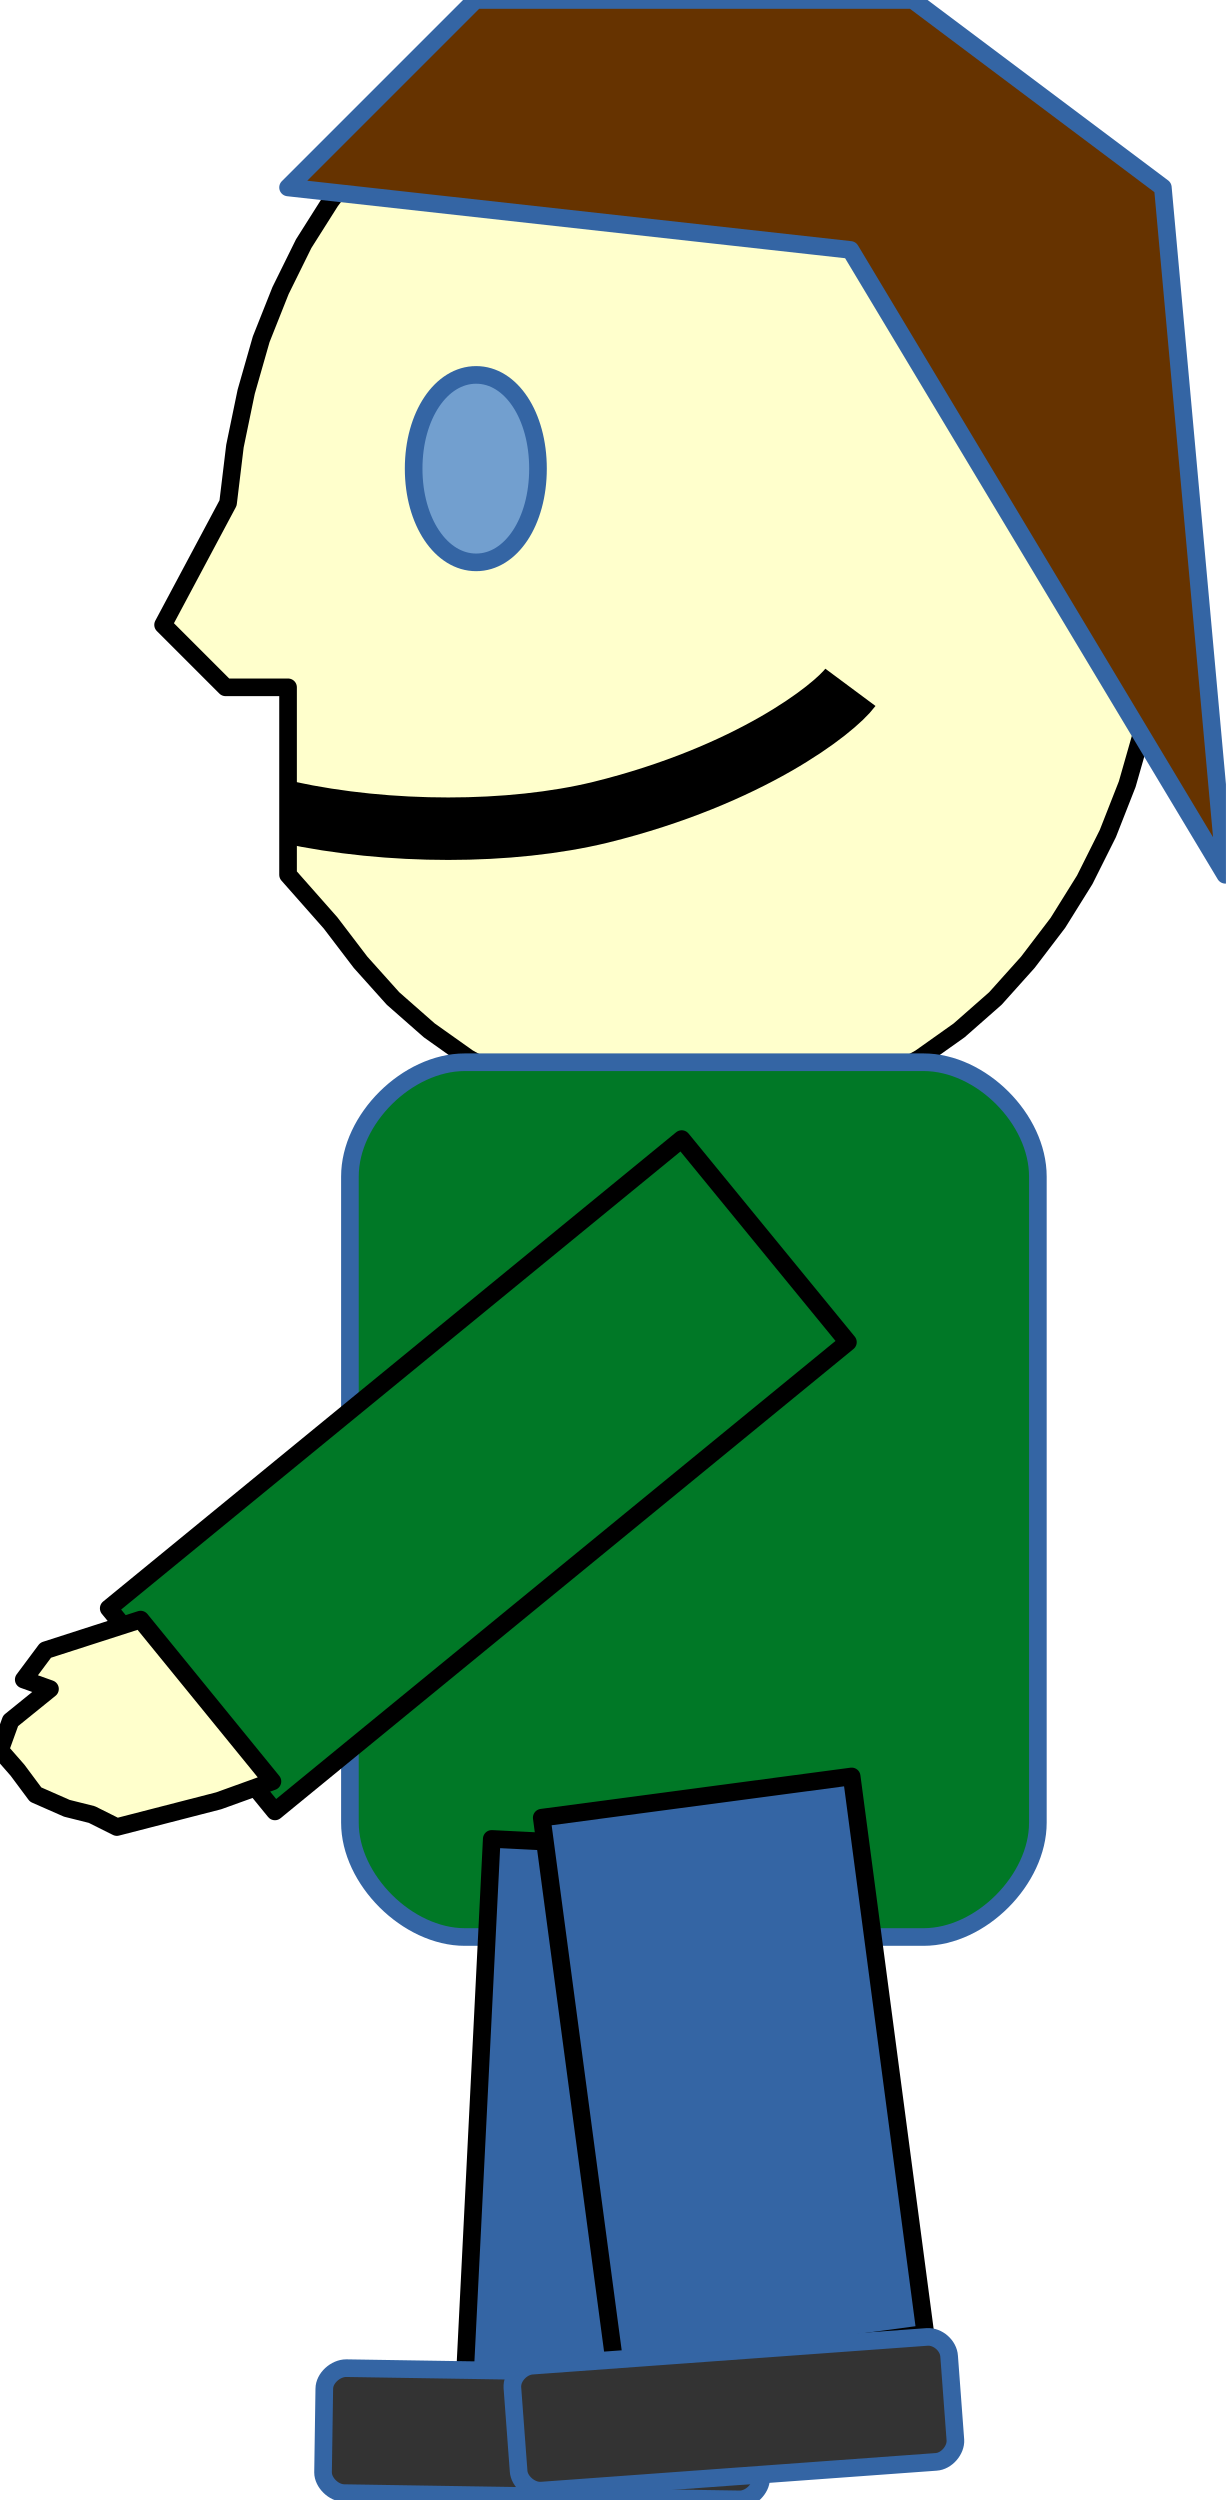
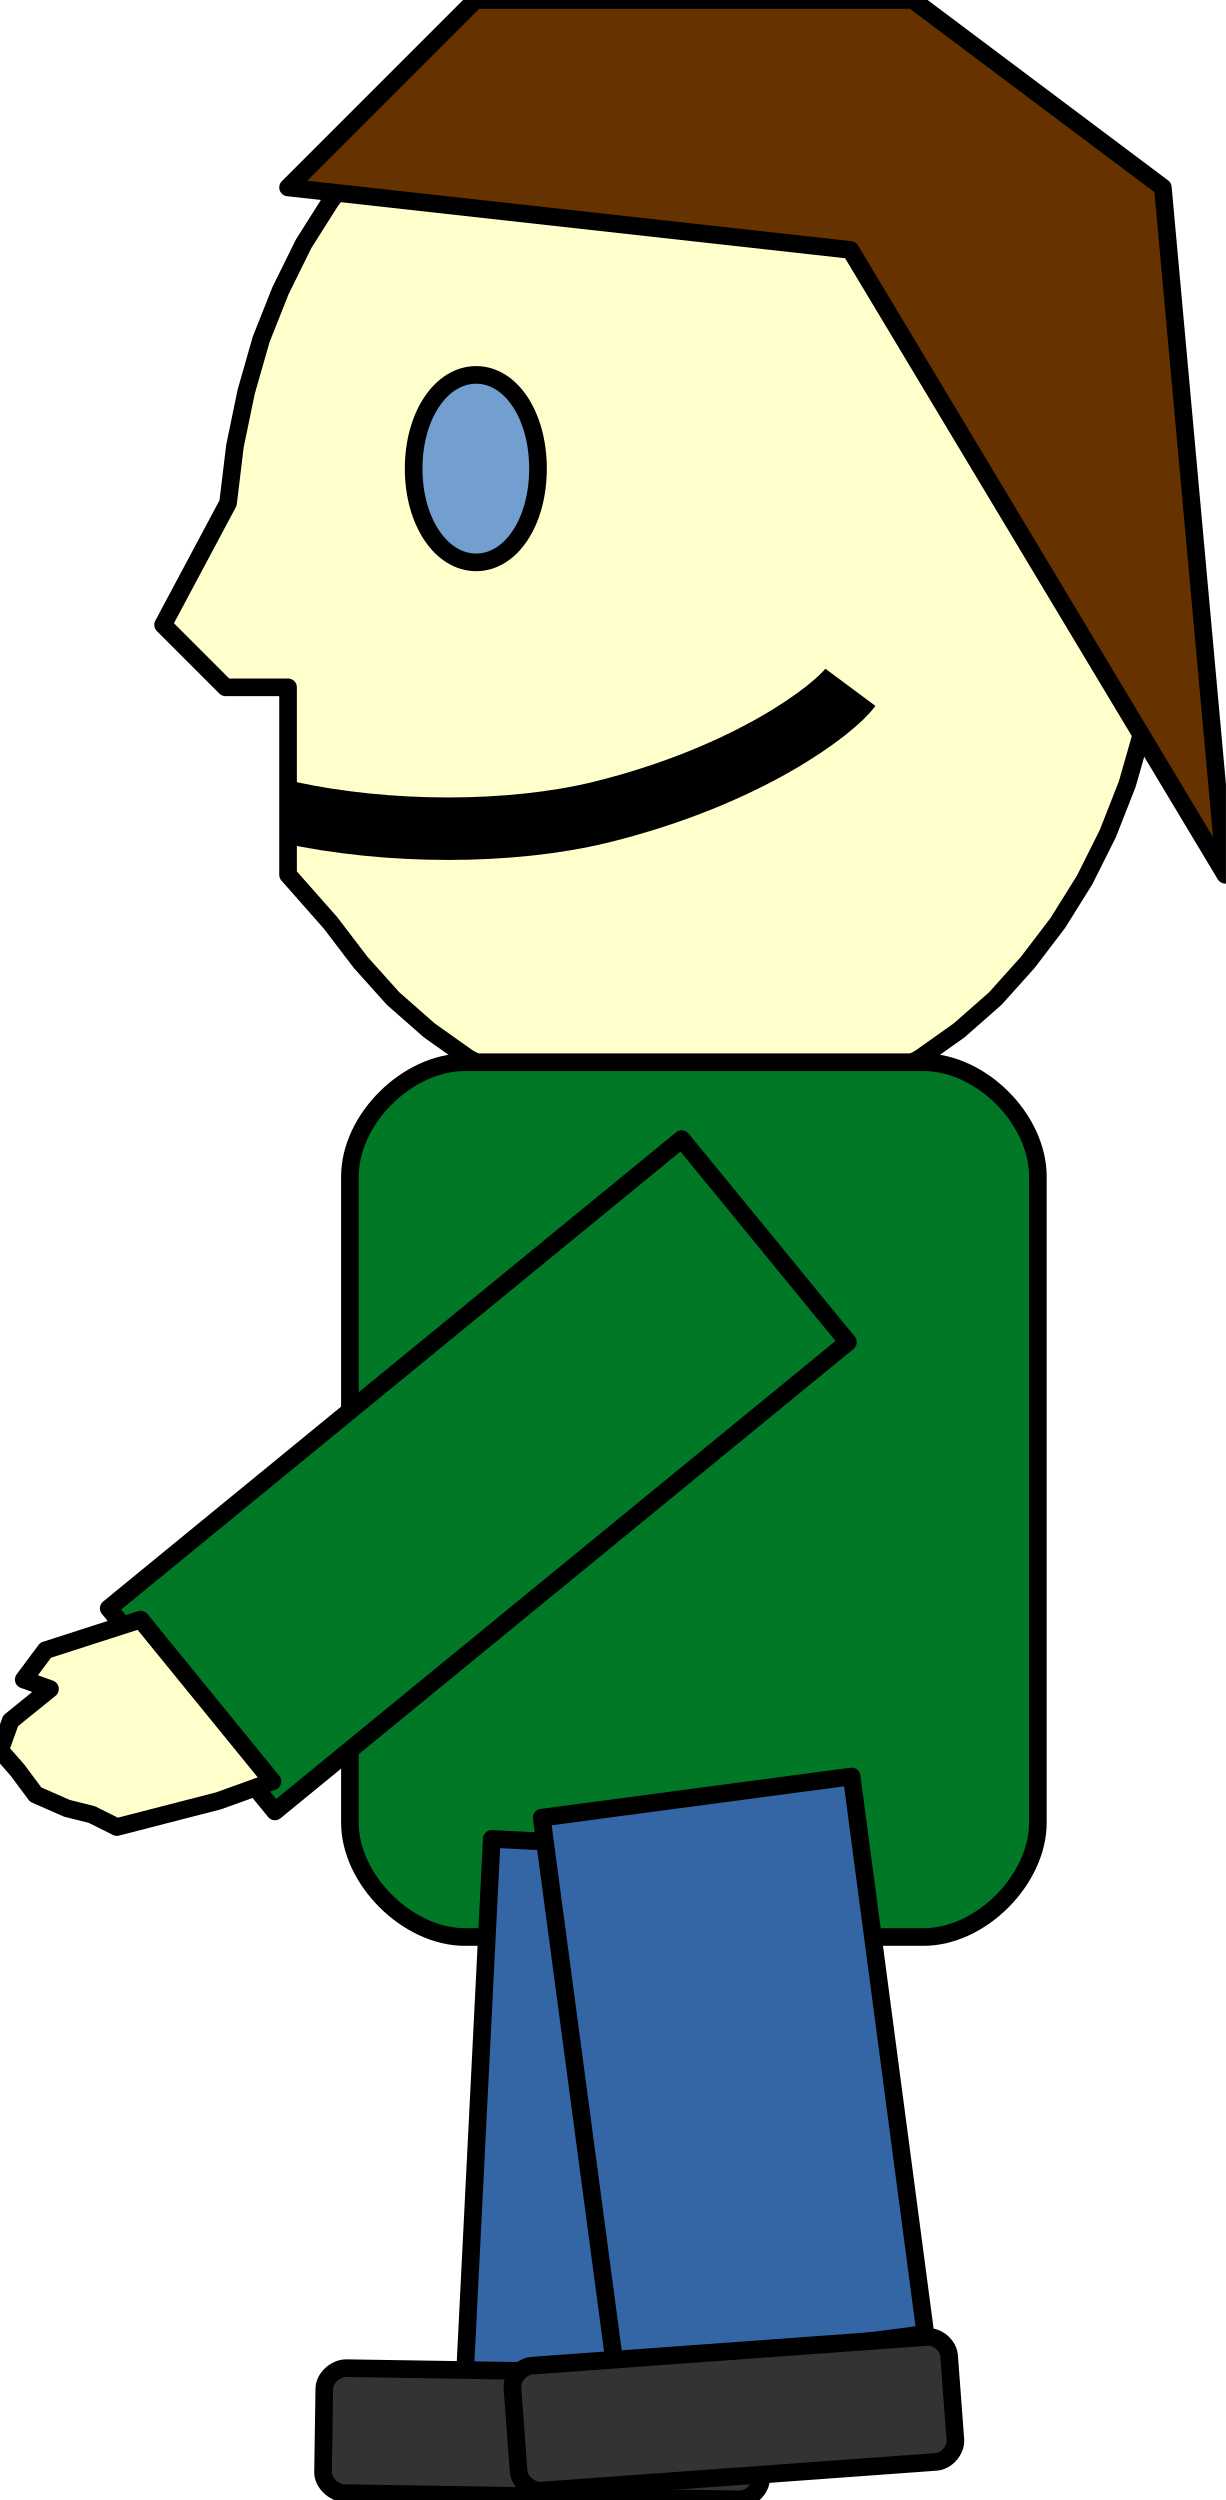
<svg xmlns="http://www.w3.org/2000/svg" xmlns:ns1="http://xml.openoffice.org/svg/export" version="1.2" width="19.62mm" height="40.01mm" viewBox="9741 7484 1962 4001" preserveAspectRatio="xMidYMid" fill-rule="evenodd" stroke-width="28.222" stroke-linejoin="round" xml:space="preserve">
  <defs class="ClipPathGroup">
    <clipPath id="presentation_clip_path" clipPathUnits="userSpaceOnUse">
      <rect x="9741" y="7484" width="1962" height="4001" />
    </clipPath>
    <clipPath id="presentation_clip_path_shrink" clipPathUnits="userSpaceOnUse">
      <rect x="9742" y="7488" width="1959" height="3993" />
    </clipPath>
  </defs>
  <defs class="TextShapeIndex">
    <g ns1:slide="id1" ns1:id-list="id3 id4 id5 id6 id7 id8 id9 id10 id11 id12 id13" />
  </defs>
  <defs class="EmbeddedBulletChars">
    <g id="bullet-char-template-57356" transform="scale(0.0004882812,-0.0004882812)">
      <path d="M 580,1141 L 1163,571 580,0 -4,571 580,1141 Z" />
    </g>
    <g id="bullet-char-template-57354" transform="scale(0.0004882812,-0.0004882812)">
      <path d="M 8,1128 L 1137,1128 1137,0 8,0 8,1128 Z" />
    </g>
    <g id="bullet-char-template-10146" transform="scale(0.0004882812,-0.0004882812)">
      <path d="M 174,0 L 602,739 174,1481 1456,739 174,0 Z M 1358,739 L 309,1346 659,739 1358,739 Z" />
    </g>
    <g id="bullet-char-template-10132" transform="scale(0.0004882812,-0.0004882812)">
      <path d="M 2015,739 L 1276,0 717,0 1260,543 174,543 174,936 1260,936 717,1481 1274,1481 2015,739 Z" />
    </g>
    <g id="bullet-char-template-10007" transform="scale(0.0004882812,-0.0004882812)">
      <path d="M 0,-2 C -7,14 -16,27 -25,37 L 356,567 C 262,823 215,952 215,954 215,979 228,992 255,992 264,992 276,990 289,987 310,991 331,999 354,1012 L 381,999 492,748 772,1049 836,1024 860,1049 C 881,1039 901,1025 922,1006 886,937 835,863 770,784 769,783 710,716 594,584 L 774,223 C 774,196 753,168 711,139 L 727,119 C 717,90 699,76 672,76 641,76 570,178 457,381 L 164,-76 C 142,-110 111,-127 72,-127 30,-127 9,-110 8,-76 1,-67 -2,-52 -2,-32 -2,-23 -1,-13 0,-2 Z" />
    </g>
    <g id="bullet-char-template-10004" transform="scale(0.0004882812,-0.0004882812)">
      <path d="M 285,-33 C 182,-33 111,30 74,156 52,228 41,333 41,471 41,549 55,616 82,672 116,743 169,778 240,778 293,778 328,747 346,684 L 369,508 C 377,444 397,411 428,410 L 1163,1116 C 1174,1127 1196,1133 1229,1133 1271,1133 1292,1118 1292,1087 L 1292,965 C 1292,929 1282,901 1262,881 L 442,47 C 390,-6 338,-33 285,-33 Z" />
    </g>
    <g id="bullet-char-template-9679" transform="scale(0.0004882812,-0.0004882812)">
      <path d="M 813,0 C 632,0 489,54 383,161 276,268 223,411 223,592 223,773 276,916 383,1023 489,1130 632,1184 813,1184 992,1184 1136,1130 1245,1023 1353,916 1407,772 1407,592 1407,412 1353,268 1245,161 1136,54 992,0 813,0 Z" />
    </g>
    <g id="bullet-char-template-8226" transform="scale(0.0004882812,-0.0004882812)">
      <path d="M 346,457 C 273,457 209,483 155,535 101,586 74,649 74,723 74,796 101,859 155,911 209,963 273,989 346,989 419,989 480,963 531,910 582,859 608,796 608,723 608,648 583,586 532,535 482,483 420,457 346,457 Z" />
    </g>
    <g id="bullet-char-template-8211" transform="scale(0.0004882812,-0.0004882812)">
      <path d="M -4,459 L 1135,459 1135,606 -4,606 -4,459 Z" />
    </g>
    <g id="bullet-char-template-61548" transform="scale(0.0004882812,-0.0004882812)">
      <path d="M 173,740 C 173,903 231,1043 346,1159 462,1274 601,1332 765,1332 928,1332 1067,1274 1183,1159 1299,1043 1357,903 1357,740 1357,577 1299,437 1183,322 1067,206 928,148 765,148 601,148 462,206 346,322 231,437 173,577 173,740 Z" />
    </g>
  </defs>
  <defs class="TextEmbeddedBitmaps" />
  <g class="SlideGroup">
    <g>
      <g id="container-id1">
        <g id="id1" class="Slide" clip-path="url(#presentation_clip_path)">
          <g class="Page">
            <g class="com.sun.star.drawing.PolyPolygonShape">
              <g id="id3">
                <rect class="BoundingBox" stroke="none" fill="none" x="10001" y="7483" width="1603" height="1804" />
                <path fill="rgb(255,255,204)" stroke="none" d="M 10852,7484 L 10774,7488 10698,7502 10625,7523 10556,7553 10490,7590 10428,7634 10370,7685 10318,7742 10270,7806 10227,7874 10190,7949 10159,8027 10135,8111 10117,8198 10106,8289 10002,8484 10102,8584 10202,8584 10202,8684 10202,8784 10202,8884 10270,8961 10318,9024 10370,9082 10428,9133 10490,9177 10556,9214 10625,9244 10698,9265 10774,9278 10852,9283 10930,9278 11006,9265 11079,9244 11148,9214 11214,9177 11276,9133 11334,9082 11386,9024 11434,8961 11477,8892 11514,8818 11545,8739 11569,8655 11587,8568 11598,8477 11602,8383 11598,8289 11587,8198 11569,8111 11545,8027 11514,7949 11477,7874 11434,7806 11386,7742 11334,7685 11276,7634 11214,7590 11148,7553 11079,7523 11006,7502 10930,7488 10852,7484 Z M 11602,7484 L 11602,7484 Z M 10101,9285 L 10101,9285 Z" />
                <path fill="none" stroke="rgb(0,0,0)" d="M 10852,7484 L 10774,7488 10698,7502 10625,7523 10556,7553 10490,7590 10428,7634 10370,7685 10318,7742 10270,7806 10227,7874 10190,7949 10159,8027 10135,8111 10117,8198 10106,8289 10002,8484 10102,8584 10202,8584 10202,8684 10202,8784 10202,8884 10270,8961 10318,9024 10370,9082 10428,9133 10490,9177 10556,9214 10625,9244 10698,9265 10774,9278 10852,9283 10930,9278 11006,9265 11079,9244 11148,9214 11214,9177 11276,9133 11334,9082 11386,9024 11434,8961 11477,8892 11514,8818 11545,8739 11569,8655 11587,8568 11598,8477 11602,8383 11598,8289 11587,8198 11569,8111 11545,8027 11514,7949 11477,7874 11434,7806 11386,7742 11334,7685 11276,7634 11214,7590 11148,7553 11079,7523 11006,7502 10930,7488 10852,7484 Z" />
                <path fill="none" stroke="rgb(0,0,0)" d="M 11602,7484 L 11602,7484 Z" />
                <path fill="none" stroke="rgb(0,0,0)" d="M 10101,9285 L 10101,9285 Z" />
              </g>
            </g>
            <g class="com.sun.star.drawing.CustomShape">
              <g id="id4">
                <rect class="BoundingBox" stroke="none" fill="none" x="10400" y="8083" width="204" height="304" />
                <path fill="rgb(114,159,207)" stroke="none" d="M 10503,8084 C 10447,8084 10403,8149 10403,8234 10403,8319 10447,8384 10503,8384 10559,8384 10602,8319 10602,8234 10602,8149 10559,8084 10503,8084 Z M 10602,8084 L 10602,8084 Z M 10401,8385 L 10401,8385 Z" />
-                 <path fill="none" stroke="rgb(52,101,164)" d="M 10503,8084 C 10447,8084 10403,8149 10403,8234 10403,8319 10447,8384 10503,8384 10559,8384 10602,8319 10602,8234 10602,8149 10559,8084 10503,8084 Z" />
-                 <path fill="none" stroke="rgb(52,101,164)" d="M 10602,8084 L 10602,8084 Z" />
-                 <path fill="none" stroke="rgb(52,101,164)" d="M 10401,8385 L 10401,8385 Z" />
+                 <path fill="none" stroke="rgb(0,0,0)" d="M 10503,8084 C 10447,8084 10403,8149 10403,8234 10403,8319 10447,8384 10503,8384 10559,8384 10602,8319 10602,8234 10602,8149 10559,8084 10503,8084 Z" />
+                 <path fill="none" stroke="rgb(0,0,0)" d="M 10602,8084 L 10602,8084 Z" />
+                 <path fill="none" stroke="rgb(0,0,0)" d="M 10401,8385 L 10401,8385 Z" />
              </g>
            </g>
            <g class="com.sun.star.drawing.OpenBezierShape">
              <g id="id5">
                <rect class="BoundingBox" stroke="none" fill="none" x="10151" y="8534" width="1002" height="328" />
                <path fill="none" stroke="rgb(0,0,0)" stroke-width="100" stroke-linejoin="round" d="M 10202,8784 C 10363,8819 10558,8819 10702,8784 10941,8725 11076,8619 11102,8584" />
              </g>
            </g>
            <g class="com.sun.star.drawing.PolyPolygonShape">
              <g id="id6">
                <rect class="BoundingBox" stroke="none" fill="none" x="10201" y="7483" width="1503" height="1403" />
                <path fill="rgb(102,51,0)" stroke="none" d="M 11702,8884 L 11602,7784 11202,7484 10502,7484 10202,7784 11102,7884 11702,8884 Z" />
-                 <path fill="none" stroke="rgb(52,101,164)" d="M 11702,8884 L 11602,7784 11202,7484 10502,7484 10202,7784 11102,7884 11702,8884 Z" />
+                 <path fill="none" stroke="rgb(0,0,0)" d="M 11702,8884 L 11602,7784 11202,7484 10502,7484 10202,7784 11102,7884 11702,8884 Z" />
              </g>
            </g>
            <g class="com.sun.star.drawing.CustomShape">
              <g id="id7">
                <rect class="BoundingBox" stroke="none" fill="none" x="10300" y="9183" width="1104" height="1404" />
                <path fill="rgb(0,120,38)" stroke="none" d="M 11219,9184 C 11311,9184 11402,9275 11402,9367 L 11402,10401 C 11402,10492 11311,10584 11219,10584 L 10485,10584 C 10393,10584 10301,10492 10301,10401 L 10301,9367 C 10301,9275 10393,9184 10485,9184 L 11219,9184 Z M 11402,9184 L 11402,9184 Z M 10301,10585 L 10301,10585 Z" />
-                 <path fill="none" stroke="rgb(52,101,164)" d="M 11219,9184 C 11311,9184 11402,9275 11402,9367 L 11402,10401 C 11402,10492 11311,10584 11219,10584 L 10485,10584 C 10393,10584 10301,10492 10301,10401 L 10301,9367 C 10301,9275 10393,9184 10485,9184 L 11219,9184 Z" />
-                 <path fill="none" stroke="rgb(52,101,164)" d="M 11402,9184 L 11402,9184 Z" />
-                 <path fill="none" stroke="rgb(52,101,164)" d="M 10301,10585 L 10301,10585 Z" />
+                 <path fill="none" stroke="rgb(0,0,0)" d="M 11219,9184 C 11311,9184 11402,9275 11402,9367 L 11402,10401 C 11402,10492 11311,10584 11219,10584 L 10485,10584 C 10393,10584 10301,10492 10301,10401 L 10301,9367 C 10301,9275 10393,9184 10485,9184 L 11219,9184 Z" />
+                 <path fill="none" stroke="rgb(0,0,0)" d="M 11402,9184 L 11402,9184 Z" />
+                 <path fill="none" stroke="rgb(0,0,0)" d="M 10301,10585 L 10301,10585 Z" />
              </g>
            </g>
            <g class="com.sun.star.drawing.CustomShape">
              <g id="id8">
                <rect class="BoundingBox" stroke="none" fill="none" x="9914" y="9306" width="1186" height="1079" />
                <path fill="rgb(0,120,38)" stroke="none" d="M 10048,10220 L 9915,10058 10832,9307 11098,9632 10181,10383 10048,10220 Z" />
                <path fill="none" stroke="rgb(0,0,0)" d="M 10048,10220 L 9915,10058 10832,9307 11098,9632 10181,10383 10048,10220 Z" />
              </g>
            </g>
            <g class="com.sun.star.drawing.CustomShape">
              <g id="id9">
                <rect class="BoundingBox" stroke="none" fill="none" x="10482" y="10426" width="547" height="927" />
                <path fill="rgb(52,101,164)" stroke="none" d="M 10733,11338 L 10483,11326 10528,10427 11027,10452 10982,11351 10733,11338 Z" />
                <path fill="none" stroke="rgb(0,0,0)" d="M 10733,11338 L 10483,11326 10528,10427 11027,10452 10982,11351 10733,11338 Z" />
              </g>
            </g>
            <g class="com.sun.star.drawing.CustomShape">
              <g id="id10">
                <rect class="BoundingBox" stroke="none" fill="none" x="10257" y="11273" width="706" height="213" />
                <path fill="rgb(51,51,51)" stroke="none" d="M 10928,11284 C 10945,11284 10961,11300 10961,11317 L 10959,11451 C 10959,11467 10942,11484 10925,11484 L 10292,11474 C 10275,11474 10258,11457 10258,11441 L 10260,11307 C 10260,11290 10278,11274 10295,11274 L 10928,11284 Z M 10961,11284 L 10961,11284 Z M 10258,11475 L 10258,11475 Z" />
-                 <path fill="none" stroke="rgb(52,101,164)" d="M 10928,11284 C 10945,11284 10961,11300 10961,11317 L 10959,11451 C 10959,11467 10942,11484 10925,11484 L 10292,11474 C 10275,11474 10258,11457 10258,11441 L 10260,11307 C 10260,11290 10278,11274 10295,11274 L 10928,11284 Z" />
-                 <path fill="none" stroke="rgb(52,101,164)" d="M 10961,11284 L 10961,11284 Z" />
-                 <path fill="none" stroke="rgb(52,101,164)" d="M 10258,11475 L 10258,11475 Z" />
+                 <path fill="none" stroke="rgb(0,0,0)" d="M 10928,11284 C 10945,11284 10961,11300 10961,11317 L 10959,11451 C 10959,11467 10942,11484 10925,11484 L 10292,11474 C 10275,11474 10258,11457 10258,11441 L 10260,11307 C 10260,11290 10278,11274 10295,11274 L 10928,11284 Z" />
+                 <path fill="none" stroke="rgb(0,0,0)" d="M 10961,11284 L 10961,11284 Z" />
+                 <path fill="none" stroke="rgb(0,0,0)" d="M 10258,11475 L 10258,11475 Z" />
              </g>
            </g>
            <g class="com.sun.star.drawing.PolyPolygonShape">
              <g id="id11">
                <rect class="BoundingBox" stroke="none" fill="none" x="9740" y="10075" width="439" height="335" />
                <path fill="rgb(255,255,204)" stroke="none" d="M 9928,10408 L 10091,10366 10177,10335 9966,10076 9814,10125 9779,10172 9821,10187 9758,10238 9741,10285 9769,10317 9798,10356 9848,10378 9888,10388 9888,10388 9888,10388 9928,10408 Z" />
                <path fill="none" stroke="rgb(0,0,0)" d="M 9928,10408 L 10091,10366 10177,10335 9966,10076 9814,10125 9779,10172 9821,10187 9758,10238 9741,10285 9769,10317 9798,10356 9848,10378 9888,10388 9888,10388 9888,10388 9928,10408 Z" />
              </g>
            </g>
            <g class="com.sun.star.drawing.CustomShape">
              <g id="id12">
                <rect class="BoundingBox" stroke="none" fill="none" x="10607" y="10326" width="617" height="961" />
                <path fill="rgb(52,101,164)" stroke="none" d="M 10975,11252 L 10727,11285 10608,10393 11104,10327 11222,11219 10975,11252 Z" />
                <path fill="none" stroke="rgb(0,0,0)" d="M 10975,11252 L 10727,11285 10608,10393 11104,10327 11222,11219 10975,11252 Z" />
              </g>
            </g>
            <g class="com.sun.star.drawing.CustomShape">
              <g id="id13">
                <rect class="BoundingBox" stroke="none" fill="none" x="10560" y="11221" width="712" height="254" />
                <path fill="rgb(51,51,51)" stroke="none" d="M 11225,11224 C 11242,11223 11259,11238 11260,11255 L 11270,11389 C 11271,11405 11256,11423 11239,11424 L 10607,11470 C 10590,11471 10572,11455 10571,11439 L 10561,11305 C 10560,11288 10576,11271 10593,11270 L 11225,11224 Z M 11258,11222 L 11258,11222 Z M 10573,11473 L 10573,11473 Z" />
-                 <path fill="none" stroke="rgb(52,101,164)" d="M 11225,11224 C 11242,11223 11259,11238 11260,11255 L 11270,11389 C 11271,11405 11256,11423 11239,11424 L 10607,11470 C 10590,11471 10572,11455 10571,11439 L 10561,11305 C 10560,11288 10576,11271 10593,11270 L 11225,11224 Z" />
-                 <path fill="none" stroke="rgb(52,101,164)" d="M 11258,11222 L 11258,11222 Z" />
-                 <path fill="none" stroke="rgb(52,101,164)" d="M 10573,11473 L 10573,11473 Z" />
+                 <path fill="none" stroke="rgb(0,0,0)" d="M 11225,11224 C 11242,11223 11259,11238 11260,11255 L 11270,11389 C 11271,11405 11256,11423 11239,11424 L 10607,11470 C 10590,11471 10572,11455 10571,11439 L 10561,11305 C 10560,11288 10576,11271 10593,11270 L 11225,11224 Z" />
+                 <path fill="none" stroke="rgb(0,0,0)" d="M 11258,11222 L 11258,11222 Z" />
+                 <path fill="none" stroke="rgb(0,0,0)" d="M 10573,11473 L 10573,11473 Z" />
              </g>
            </g>
          </g>
        </g>
      </g>
    </g>
  </g>
</svg>
